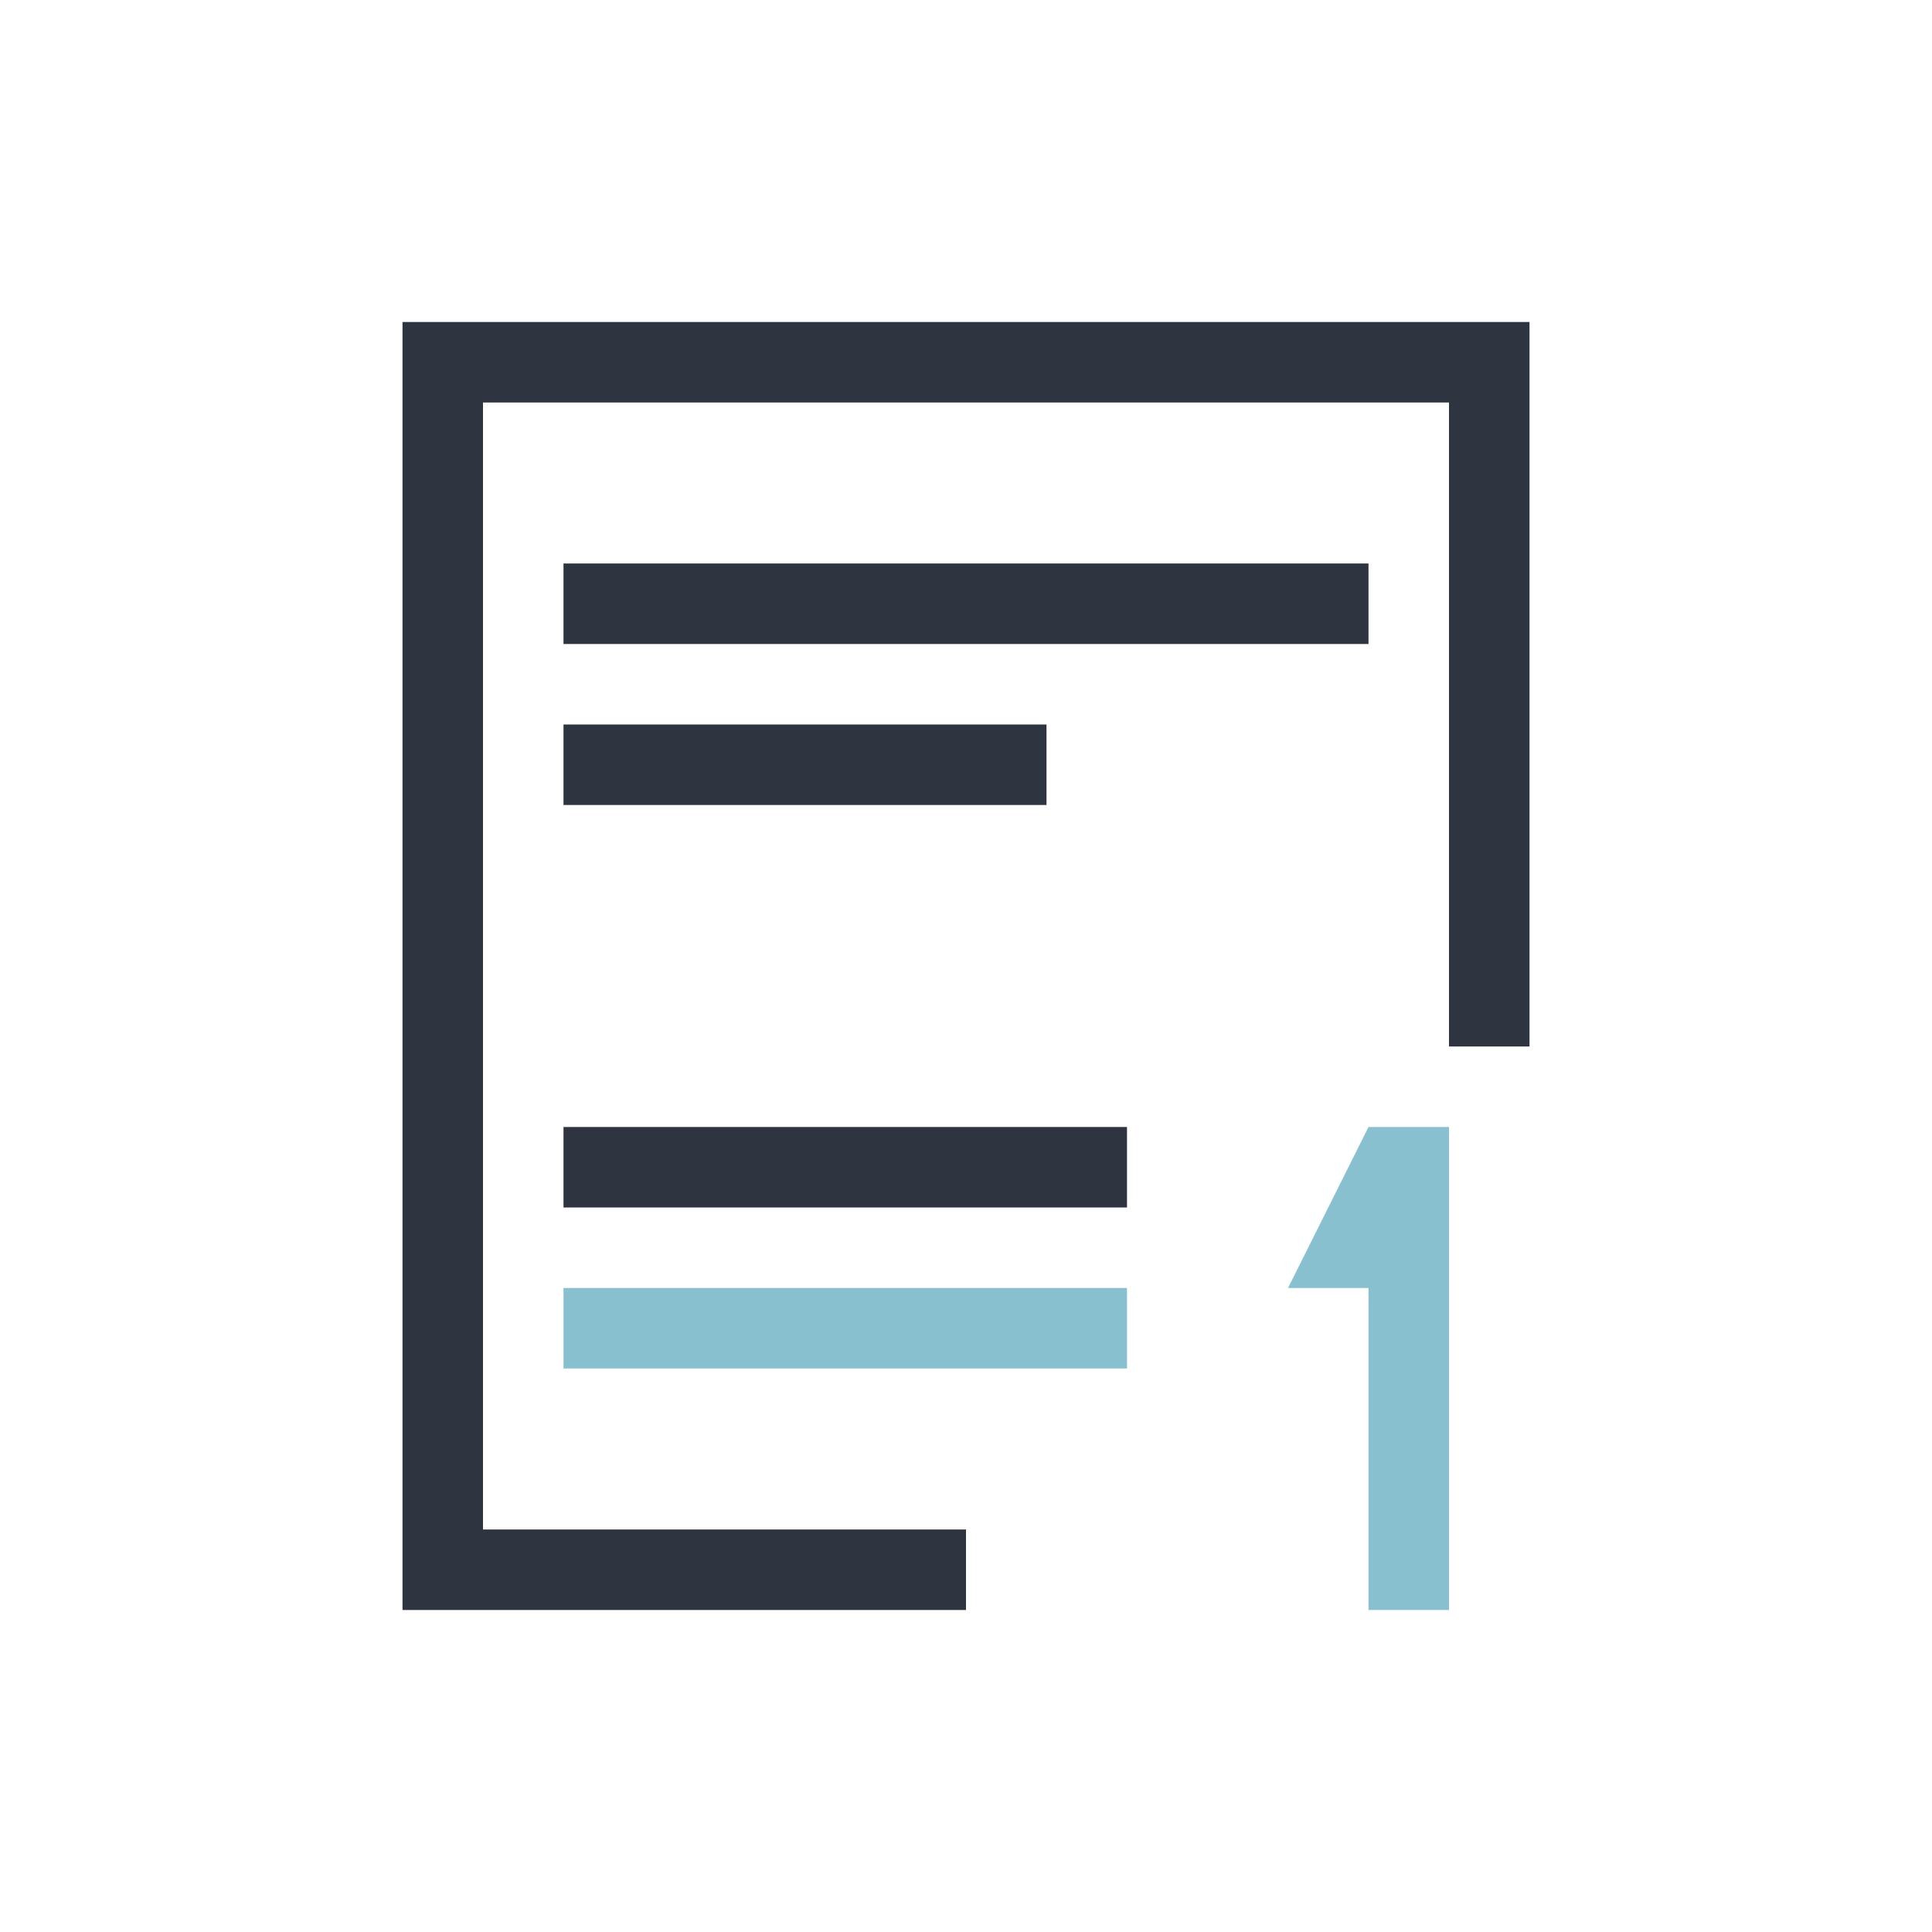
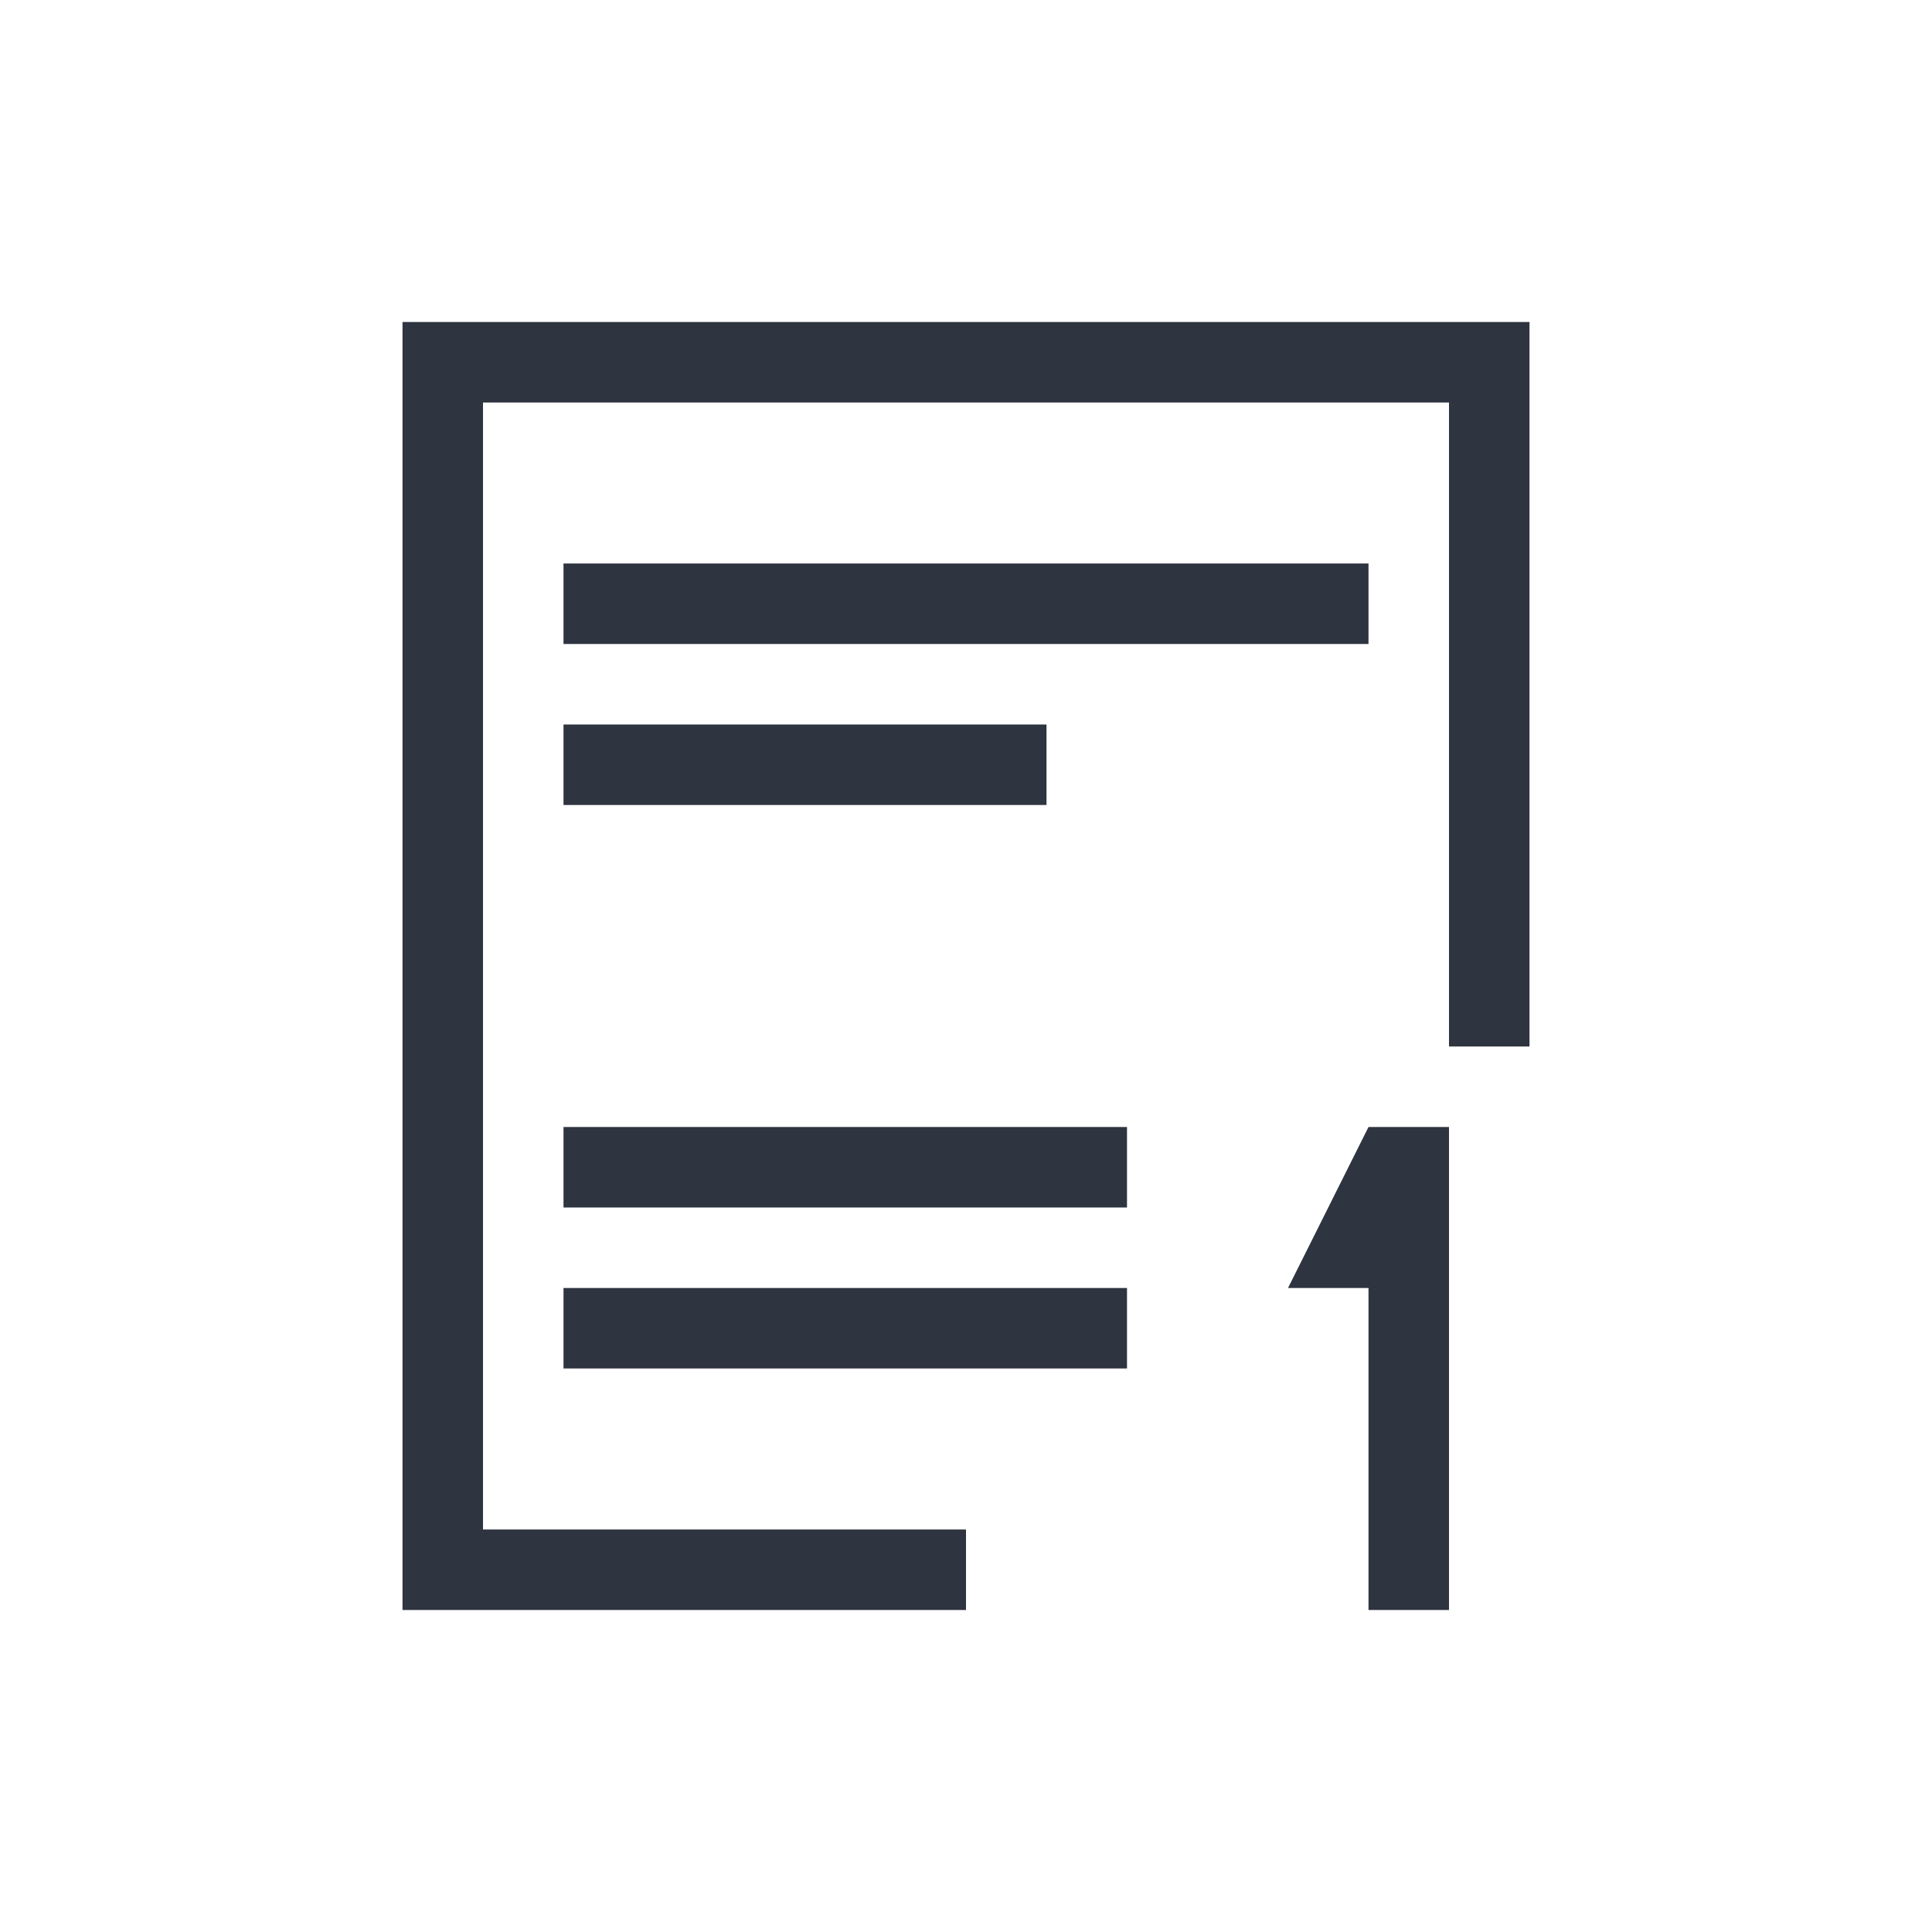
- <svg xmlns="http://www.w3.org/2000/svg" viewBox="0 0 24 24">
+ <svg xmlns="http://www.w3.org/2000/svg" version="1.1" viewBox="0 0 24 24">
  <defs>
    <style type="text/css">.ColorScheme-Text {
        color:#2e3440;
      }
      .ColorScheme-Highlight {
        color:#88c0d0;
      }</style>
  </defs>
-   <g transform="translate(1,1)" fill="currentColor">
+   <g transform="translate(1,1)" fill="#2e3440">
    <path class="ColorScheme-Text" d="m4 3v16h7v-1h-6v-14h12v8h1v-9h-14zm2 3v1h10v-1h-10zm0 2v1h6v-1h-6zm0 5v1h7v-1h-7z" />
    <path class="ColorScheme-Highlight" d="m16 13-1 2h1v4h1v-6h-1zm-10 2v1h7v-1h-7z" />
  </g>
</svg>
